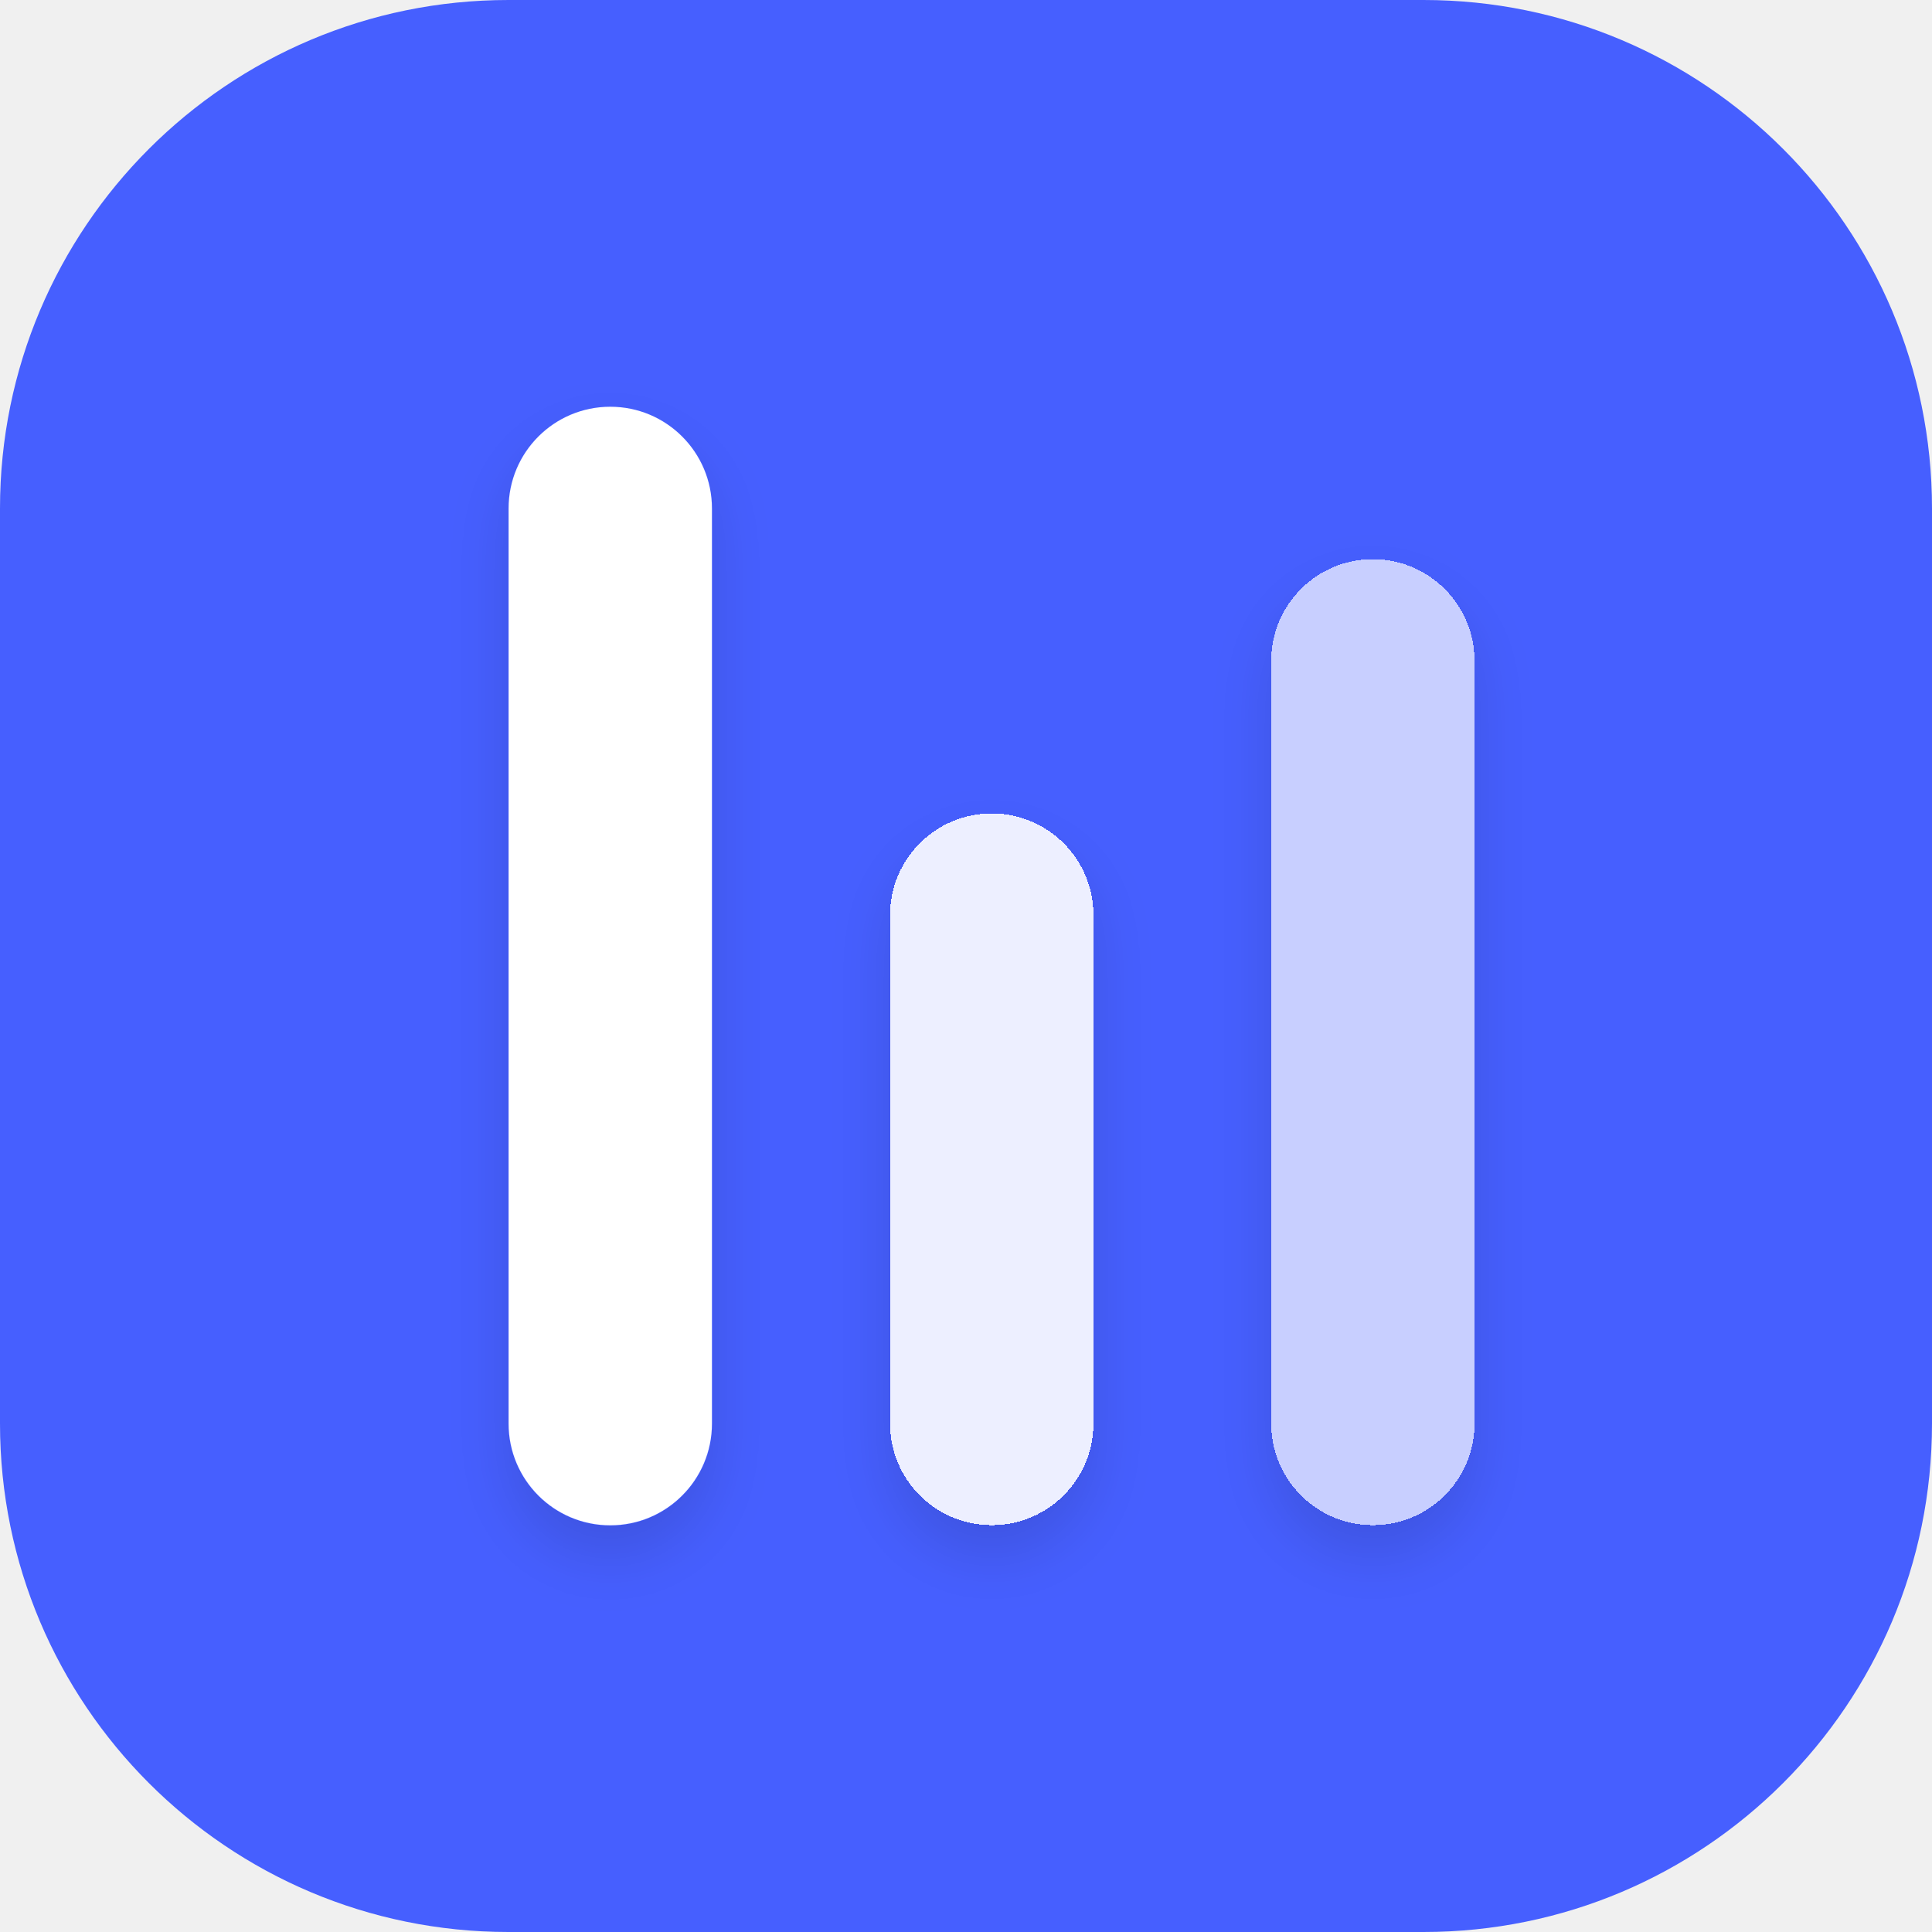
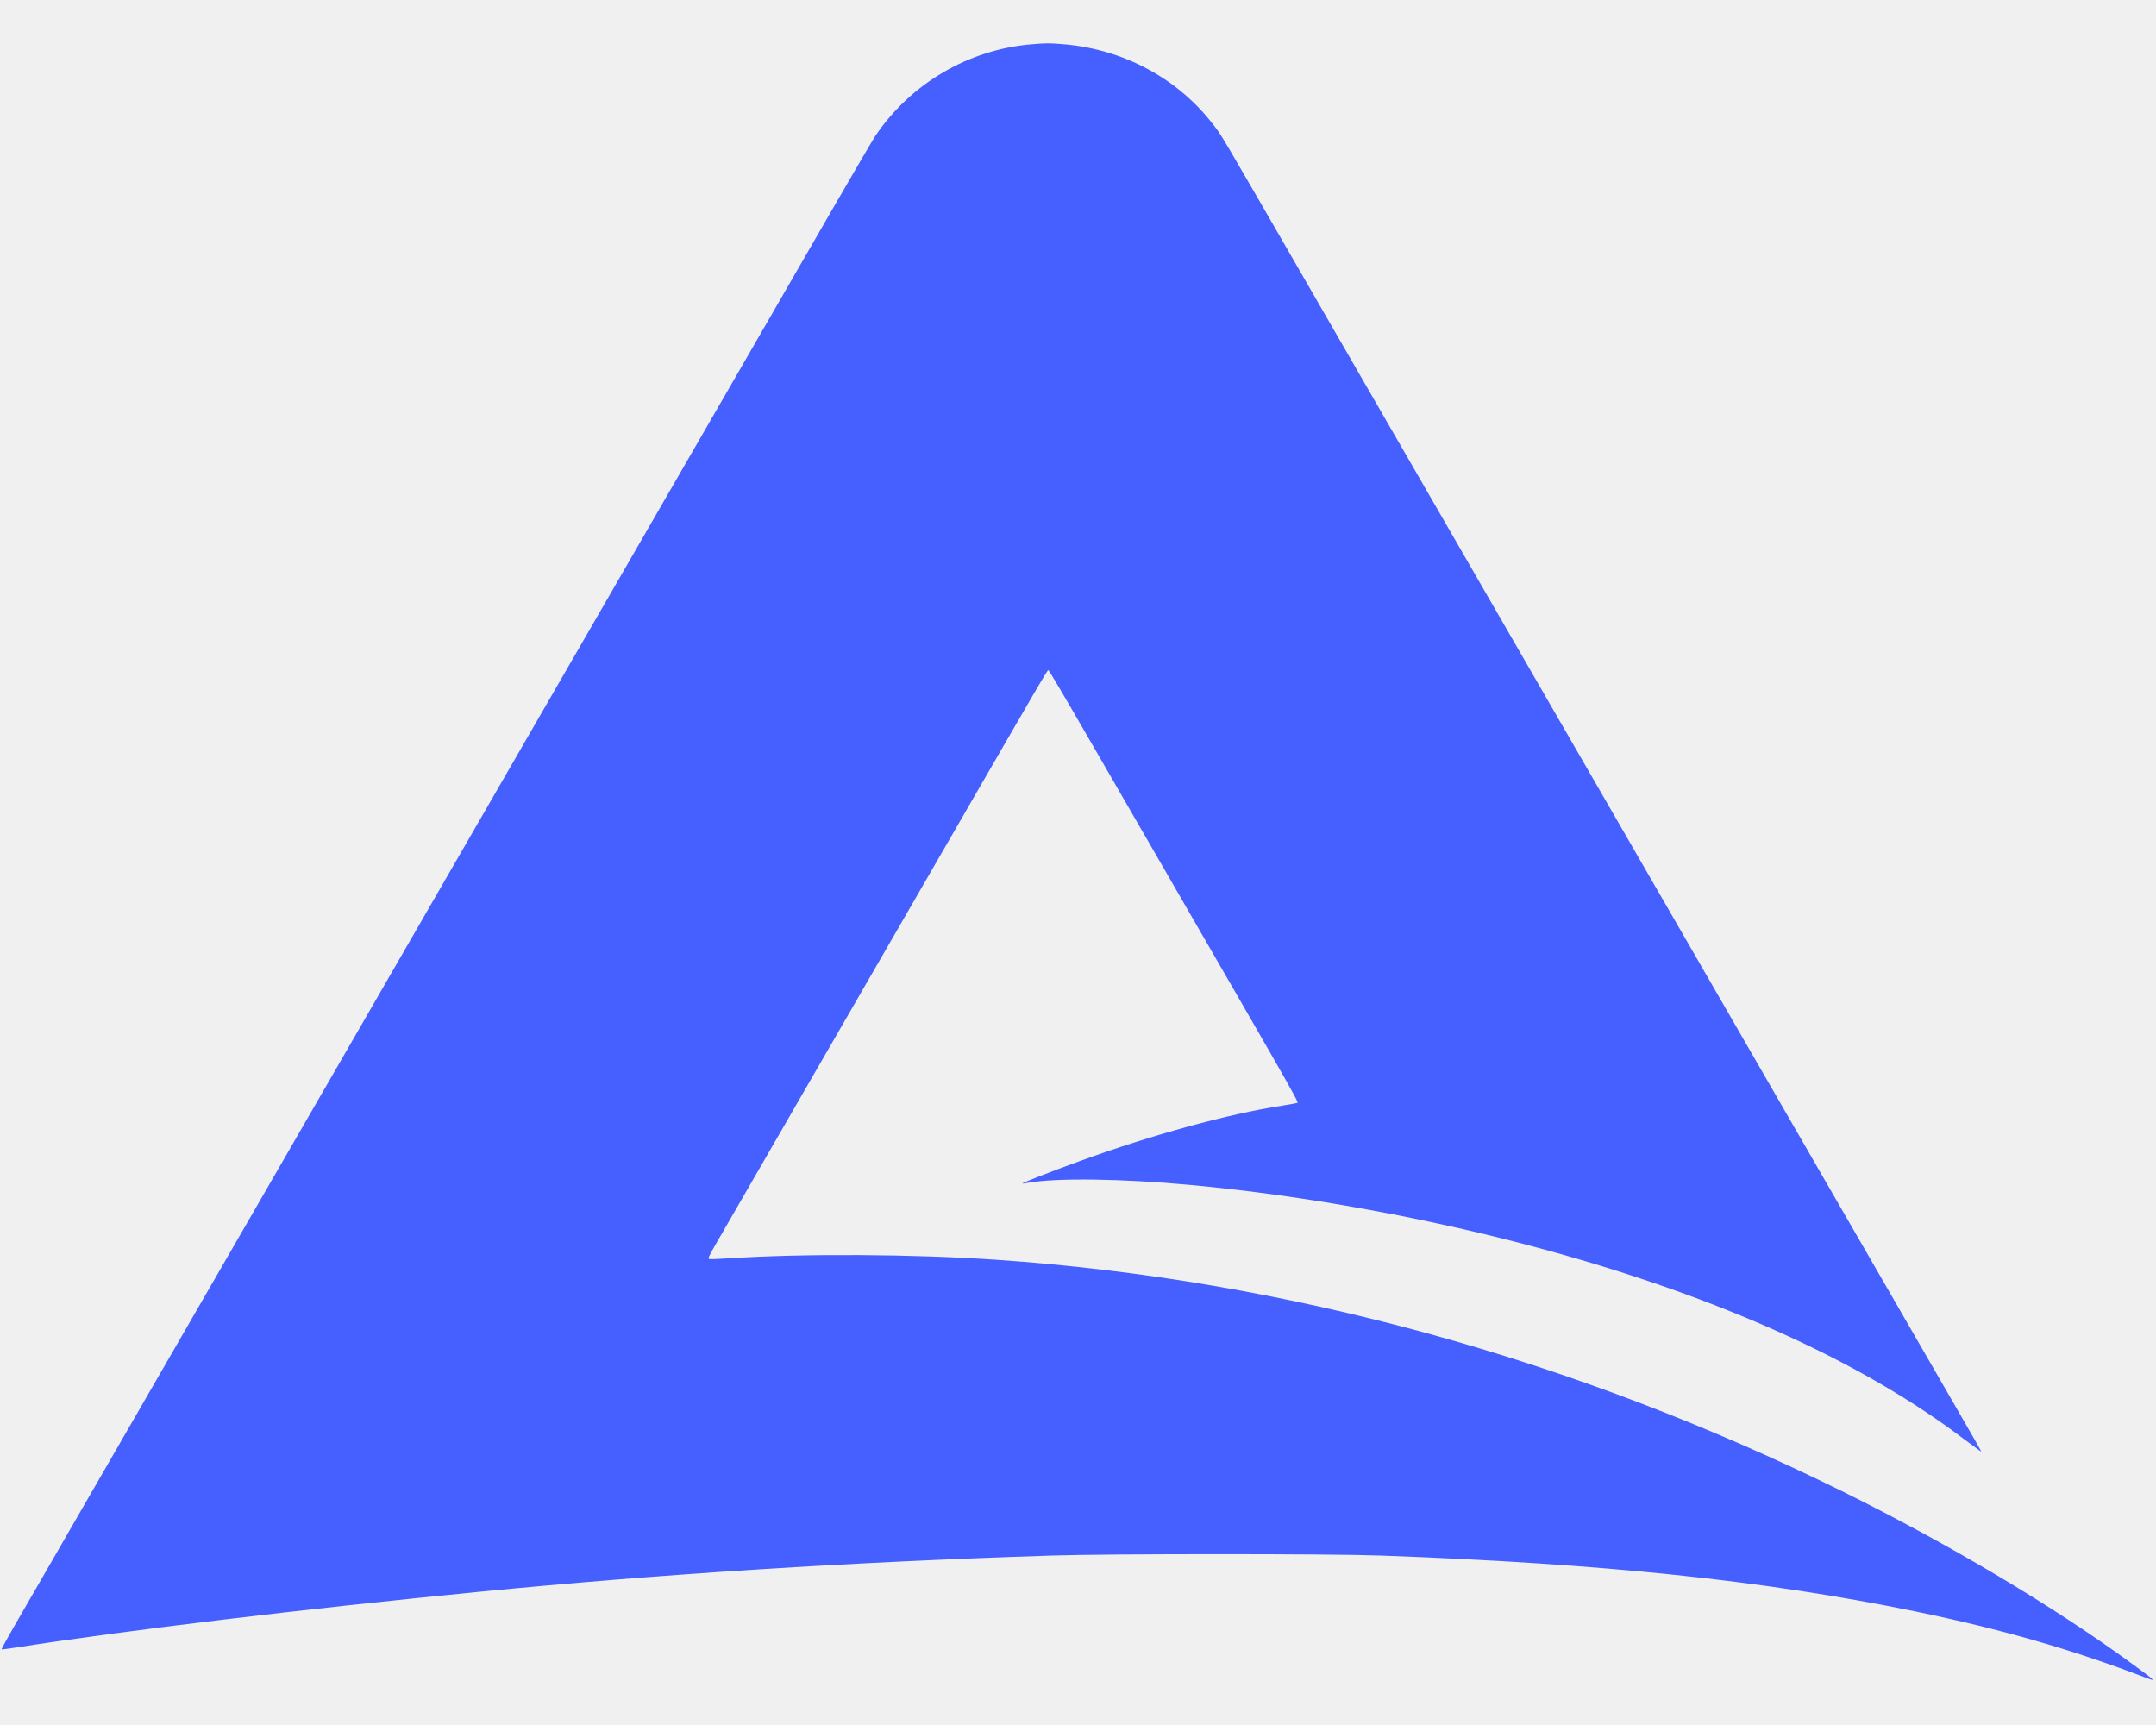
- <svg xmlns="http://www.w3.org/2000/svg" width="32" height="32" viewBox="0 0 32 32" fill="none">
-   <path d="M0 8.421C0 3.77 3.77 0 8.421 0H23.579C28.23 0 32 3.77 32 8.421V23.579C32 28.23 28.23 32 23.579 32H8.421C3.77 32 0 28.23 0 23.579V8.421Z" fill="#465FFF" />
-   <g filter="url(#filter0_d_1884_16361)">
-     <path d="M8.424 8.422C8.424 7.491 9.178 6.737 10.108 6.737C11.038 6.737 11.792 7.491 11.792 8.422V23.579C11.792 24.51 11.038 25.264 10.108 25.264C9.178 25.264 8.424 24.51 8.424 23.579V8.422Z" fill="white" />
+ <svg xmlns="http://www.w3.org/2000/svg" version="1.0" viewBox="0 0 2000 1520" width="50" height="40" preserveAspectRatio="xMidYMid meet">
+   <g transform="translate(0,1520) scale(0.1,-0.1)" fill="#465FFF" stroke="none">
+     <path d="M9565 15189 c-582 -50 -1116 -363 -1444 -848 -21 -31 -199 -335 -396 -676 -197 -341 -483 -836 -635 -1100 -490 -848 -1355 -2347 -1620 -2805 -141 -245 -477 -825 -745 -1290 -268 -465 -604 -1045 -745 -1290 -141 -245 -392 -679 -557 -965 -165 -286 -502 -869 -748 -1295 -246 -426 -583 -1009 -748 -1295 -165 -286 -407 -704 -537 -930 -238 -411 -1041 -1802 -1261 -2184 -65 -113 -117 -207 -114 -209 2 -2 64 5 137 17 1018 159 2678 359 4288 516 1709 167 3449 277 5320 337 532 17 2575 17 3045 0 2071 -75 3552 -230 4955 -517 805 -166 1455 -352 2155 -620 88 -33 83 -28 -140 135 -723 529 -1692 1106 -2670 1590 -2502 1237 -5178 1971 -7860 2155 -769 53 -1788 59 -2476 14 -92 -6 -176 -9 -187 -7 -18 3 -12 16 52 128 65 112 636 1100 2134 3695 892 1545 948 1640 957 1640 5 0 172 -283 372 -630 200 -346 519 -898 708 -1225 1327 -2297 1246 -2154 1222 -2161 -12 -4 -71 -14 -132 -24 -497 -76 -1216 -273 -1880 -515 -259 -94 -536 -202 -531 -207 1 -2 27 1 57 7 263 46 868 38 1504 -21 1056 -97 2239 -313 3290 -601 1620 -443 2937 -1038 3882 -1755 90 -67 163 -120 163 -117 0 2 -83 148 -184 322 -101 174 -344 596 -541 937 -197 341 -532 922 -745 1290 -213 369 -455 787 -537 930 -83 143 -302 523 -488 845 -186 322 -429 743 -540 935 -258 447 -1530 2650 -2235 3870 -299 517 -668 1156 -820 1420 -1036 1795 -948 1646 -1048 1775 -327 419 -827 684 -1377 730 -134 11 -157 11 -300 -1z" />
  </g>
-   <g filter="url(#filter1_d_1884_16361)">
-     <path d="M14.742 15.157C14.742 14.227 15.496 13.473 16.426 13.473C17.357 13.473 18.111 14.227 18.111 15.157V23.578C18.111 24.508 17.357 25.262 16.426 25.262C15.496 25.262 14.742 24.508 14.742 23.578V15.157Z" fill="white" fill-opacity="0.9" shape-rendering="crispEdges" />
-   </g>
-   <g filter="url(#filter2_d_1884_16361)">
-     <path d="M21.055 10.946C21.055 10.016 21.809 9.262 22.739 9.262C23.669 9.262 24.423 10.016 24.423 10.946V23.578C24.423 24.508 23.669 25.262 22.739 25.262C21.809 25.262 21.055 24.508 21.055 23.578V10.946Z" fill="white" fill-opacity="0.7" shape-rendering="crispEdges" />
-   </g>
-   <defs>
-     <filter id="filter0_d_1884_16361" x="7.424" y="6.237" width="5.368" height="20.526" filterUnits="userSpaceOnUse" color-interpolation-filters="sRGB">
-       <feFlood flood-opacity="0" result="BackgroundImageFix" />
-       <feColorMatrix in="SourceAlpha" type="matrix" values="0 0 0 0 0 0 0 0 0 0 0 0 0 0 0 0 0 0 127 0" result="hardAlpha" />
-       <feOffset dy="0.5" />
-       <feGaussianBlur stdDeviation="0.5" />
-       <feComposite in2="hardAlpha" operator="out" />
-       <feColorMatrix type="matrix" values="0 0 0 0 0 0 0 0 0 0 0 0 0 0 0 0 0 0 0.12 0" />
-       <feBlend mode="normal" in2="BackgroundImageFix" result="effect1_dropShadow_1884_16361" />
-       <feBlend mode="normal" in="SourceGraphic" in2="effect1_dropShadow_1884_16361" result="shape" />
-     </filter>
-     <filter id="filter1_d_1884_16361" x="13.742" y="12.973" width="5.368" height="13.789" filterUnits="userSpaceOnUse" color-interpolation-filters="sRGB">
-       <feFlood flood-opacity="0" result="BackgroundImageFix" />
-       <feColorMatrix in="SourceAlpha" type="matrix" values="0 0 0 0 0 0 0 0 0 0 0 0 0 0 0 0 0 0 127 0" result="hardAlpha" />
-       <feOffset dy="0.5" />
-       <feGaussianBlur stdDeviation="0.5" />
-       <feComposite in2="hardAlpha" operator="out" />
-       <feColorMatrix type="matrix" values="0 0 0 0 0 0 0 0 0 0 0 0 0 0 0 0 0 0 0.12 0" />
-       <feBlend mode="normal" in2="BackgroundImageFix" result="effect1_dropShadow_1884_16361" />
-       <feBlend mode="normal" in="SourceGraphic" in2="effect1_dropShadow_1884_16361" result="shape" />
-     </filter>
-     <filter id="filter2_d_1884_16361" x="20.055" y="8.762" width="5.368" height="18" filterUnits="userSpaceOnUse" color-interpolation-filters="sRGB">
-       <feFlood flood-opacity="0" result="BackgroundImageFix" />
-       <feColorMatrix in="SourceAlpha" type="matrix" values="0 0 0 0 0 0 0 0 0 0 0 0 0 0 0 0 0 0 127 0" result="hardAlpha" />
-       <feOffset dy="0.5" />
-       <feGaussianBlur stdDeviation="0.5" />
-       <feComposite in2="hardAlpha" operator="out" />
-       <feColorMatrix type="matrix" values="0 0 0 0 0 0 0 0 0 0 0 0 0 0 0 0 0 0 0.12 0" />
-       <feBlend mode="normal" in2="BackgroundImageFix" result="effect1_dropShadow_1884_16361" />
-       <feBlend mode="normal" in="SourceGraphic" in2="effect1_dropShadow_1884_16361" result="shape" />
-     </filter>
-   </defs>
</svg>
